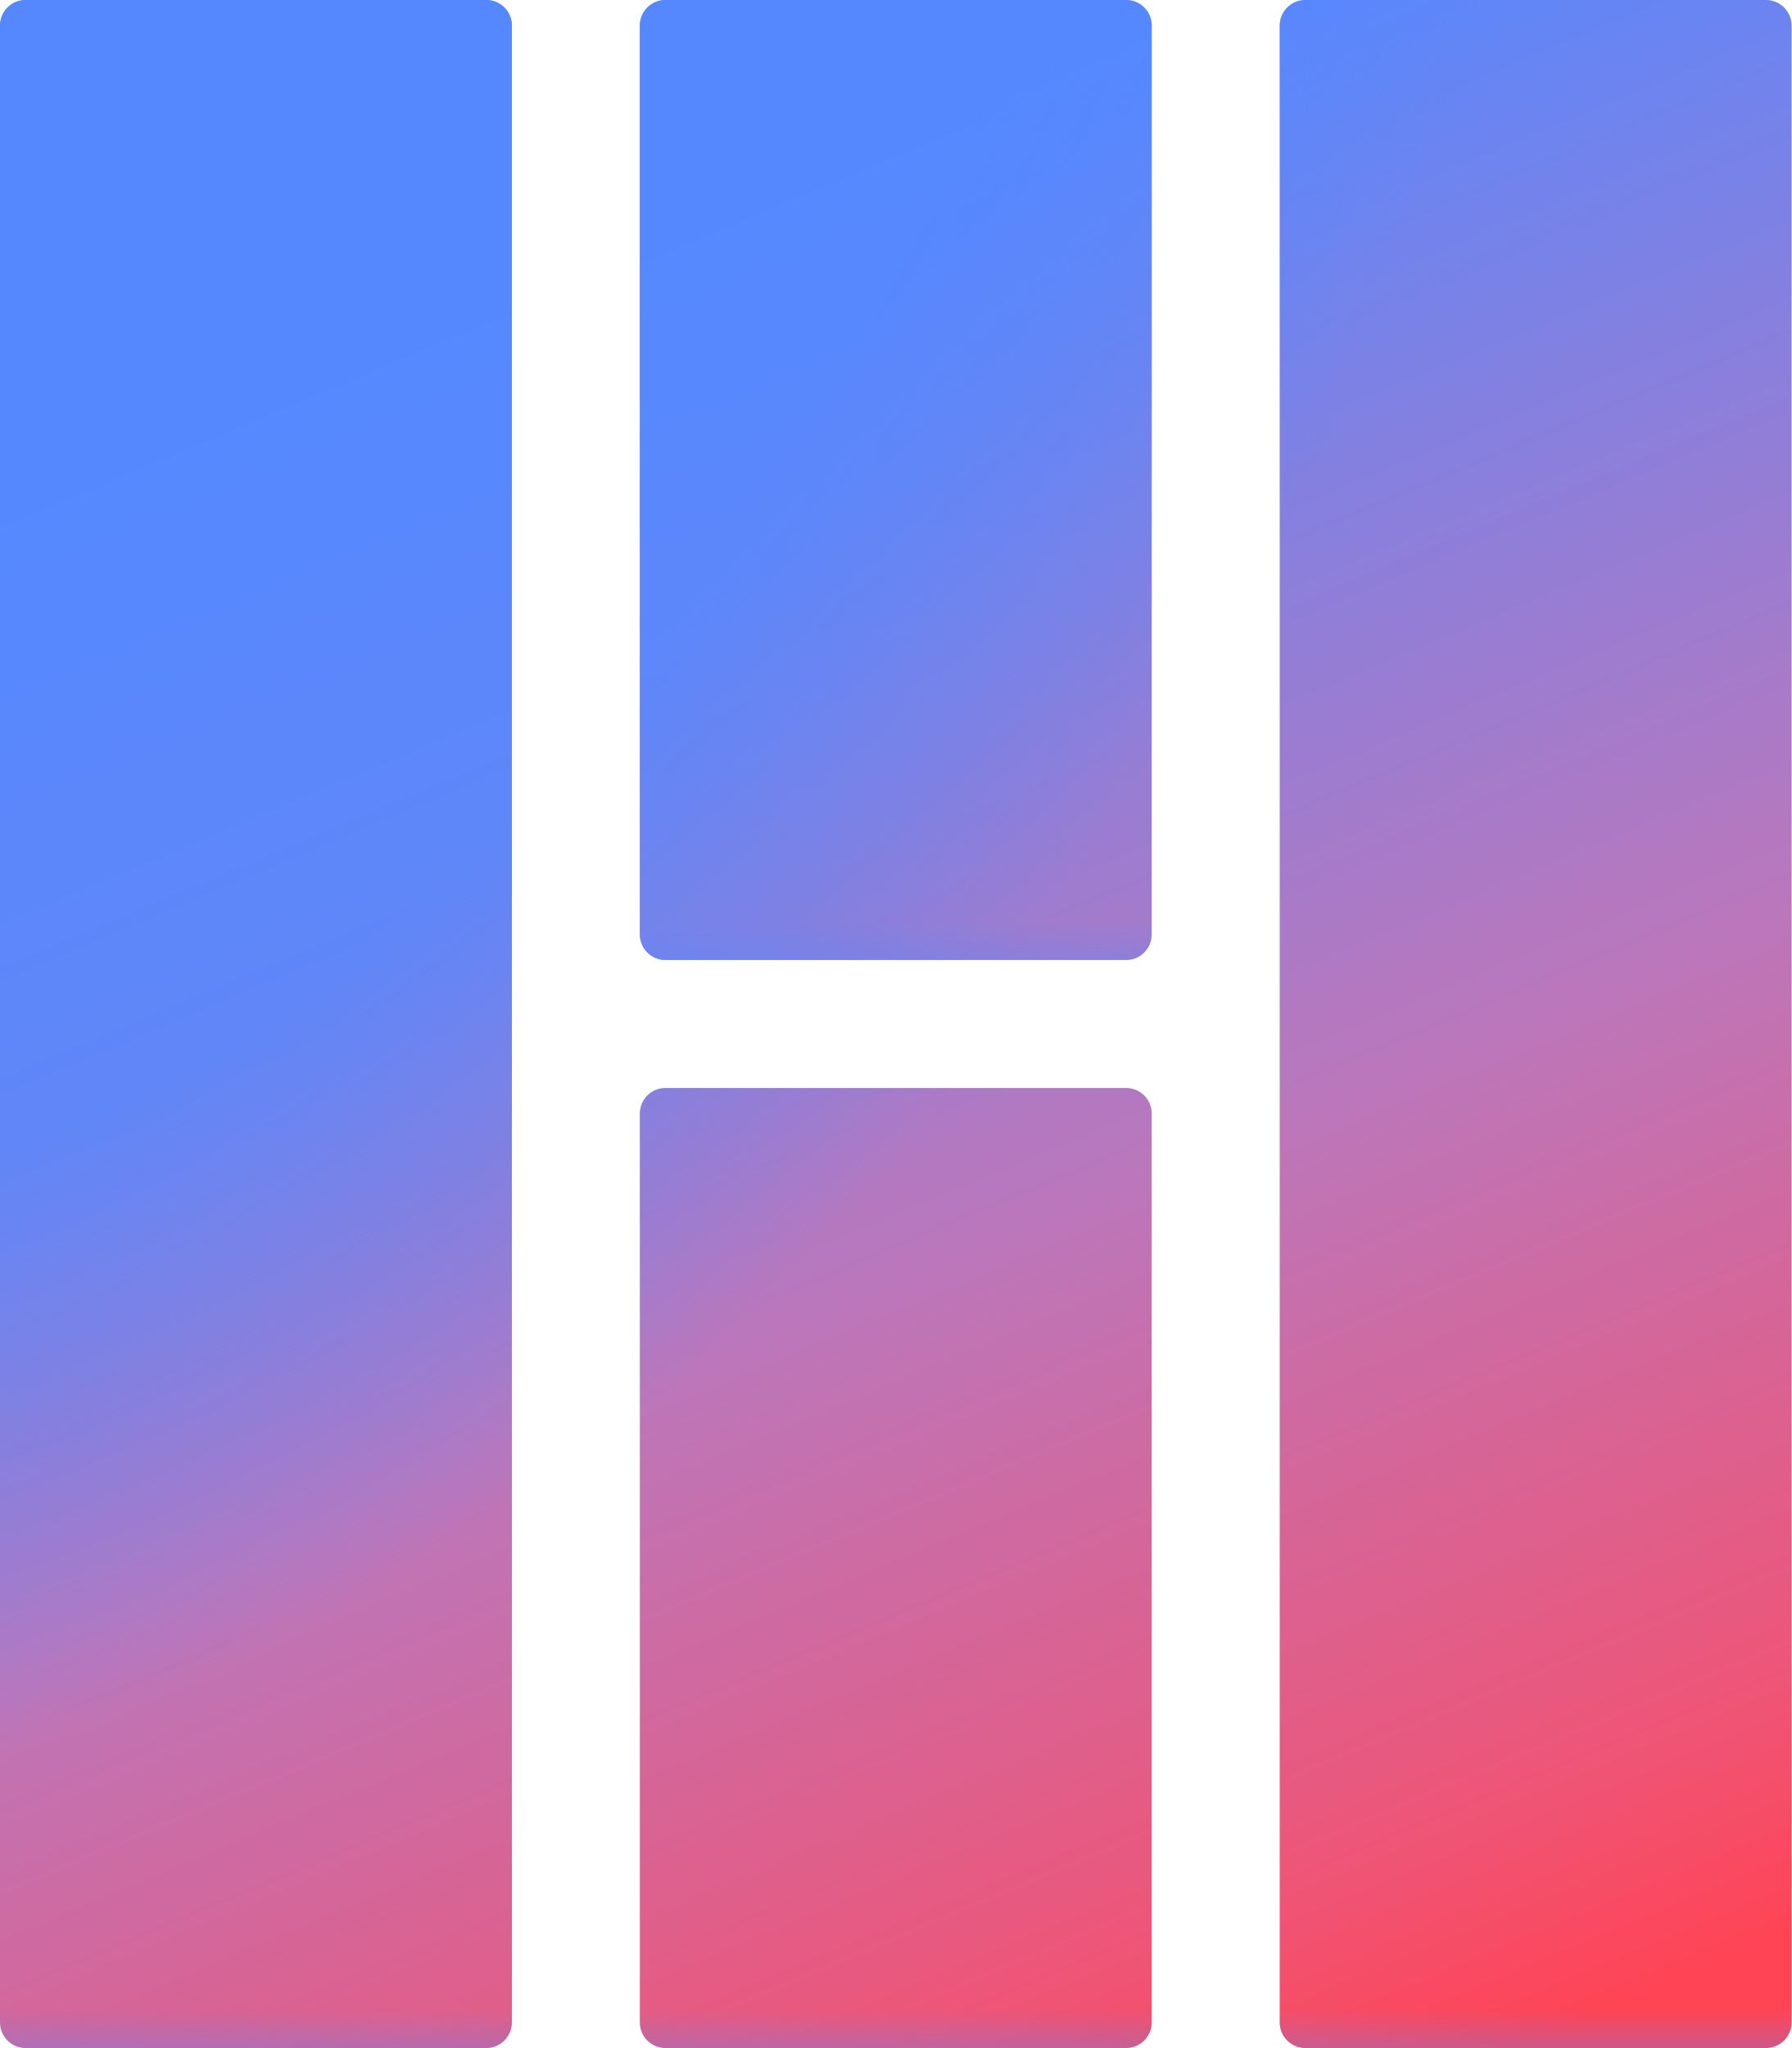
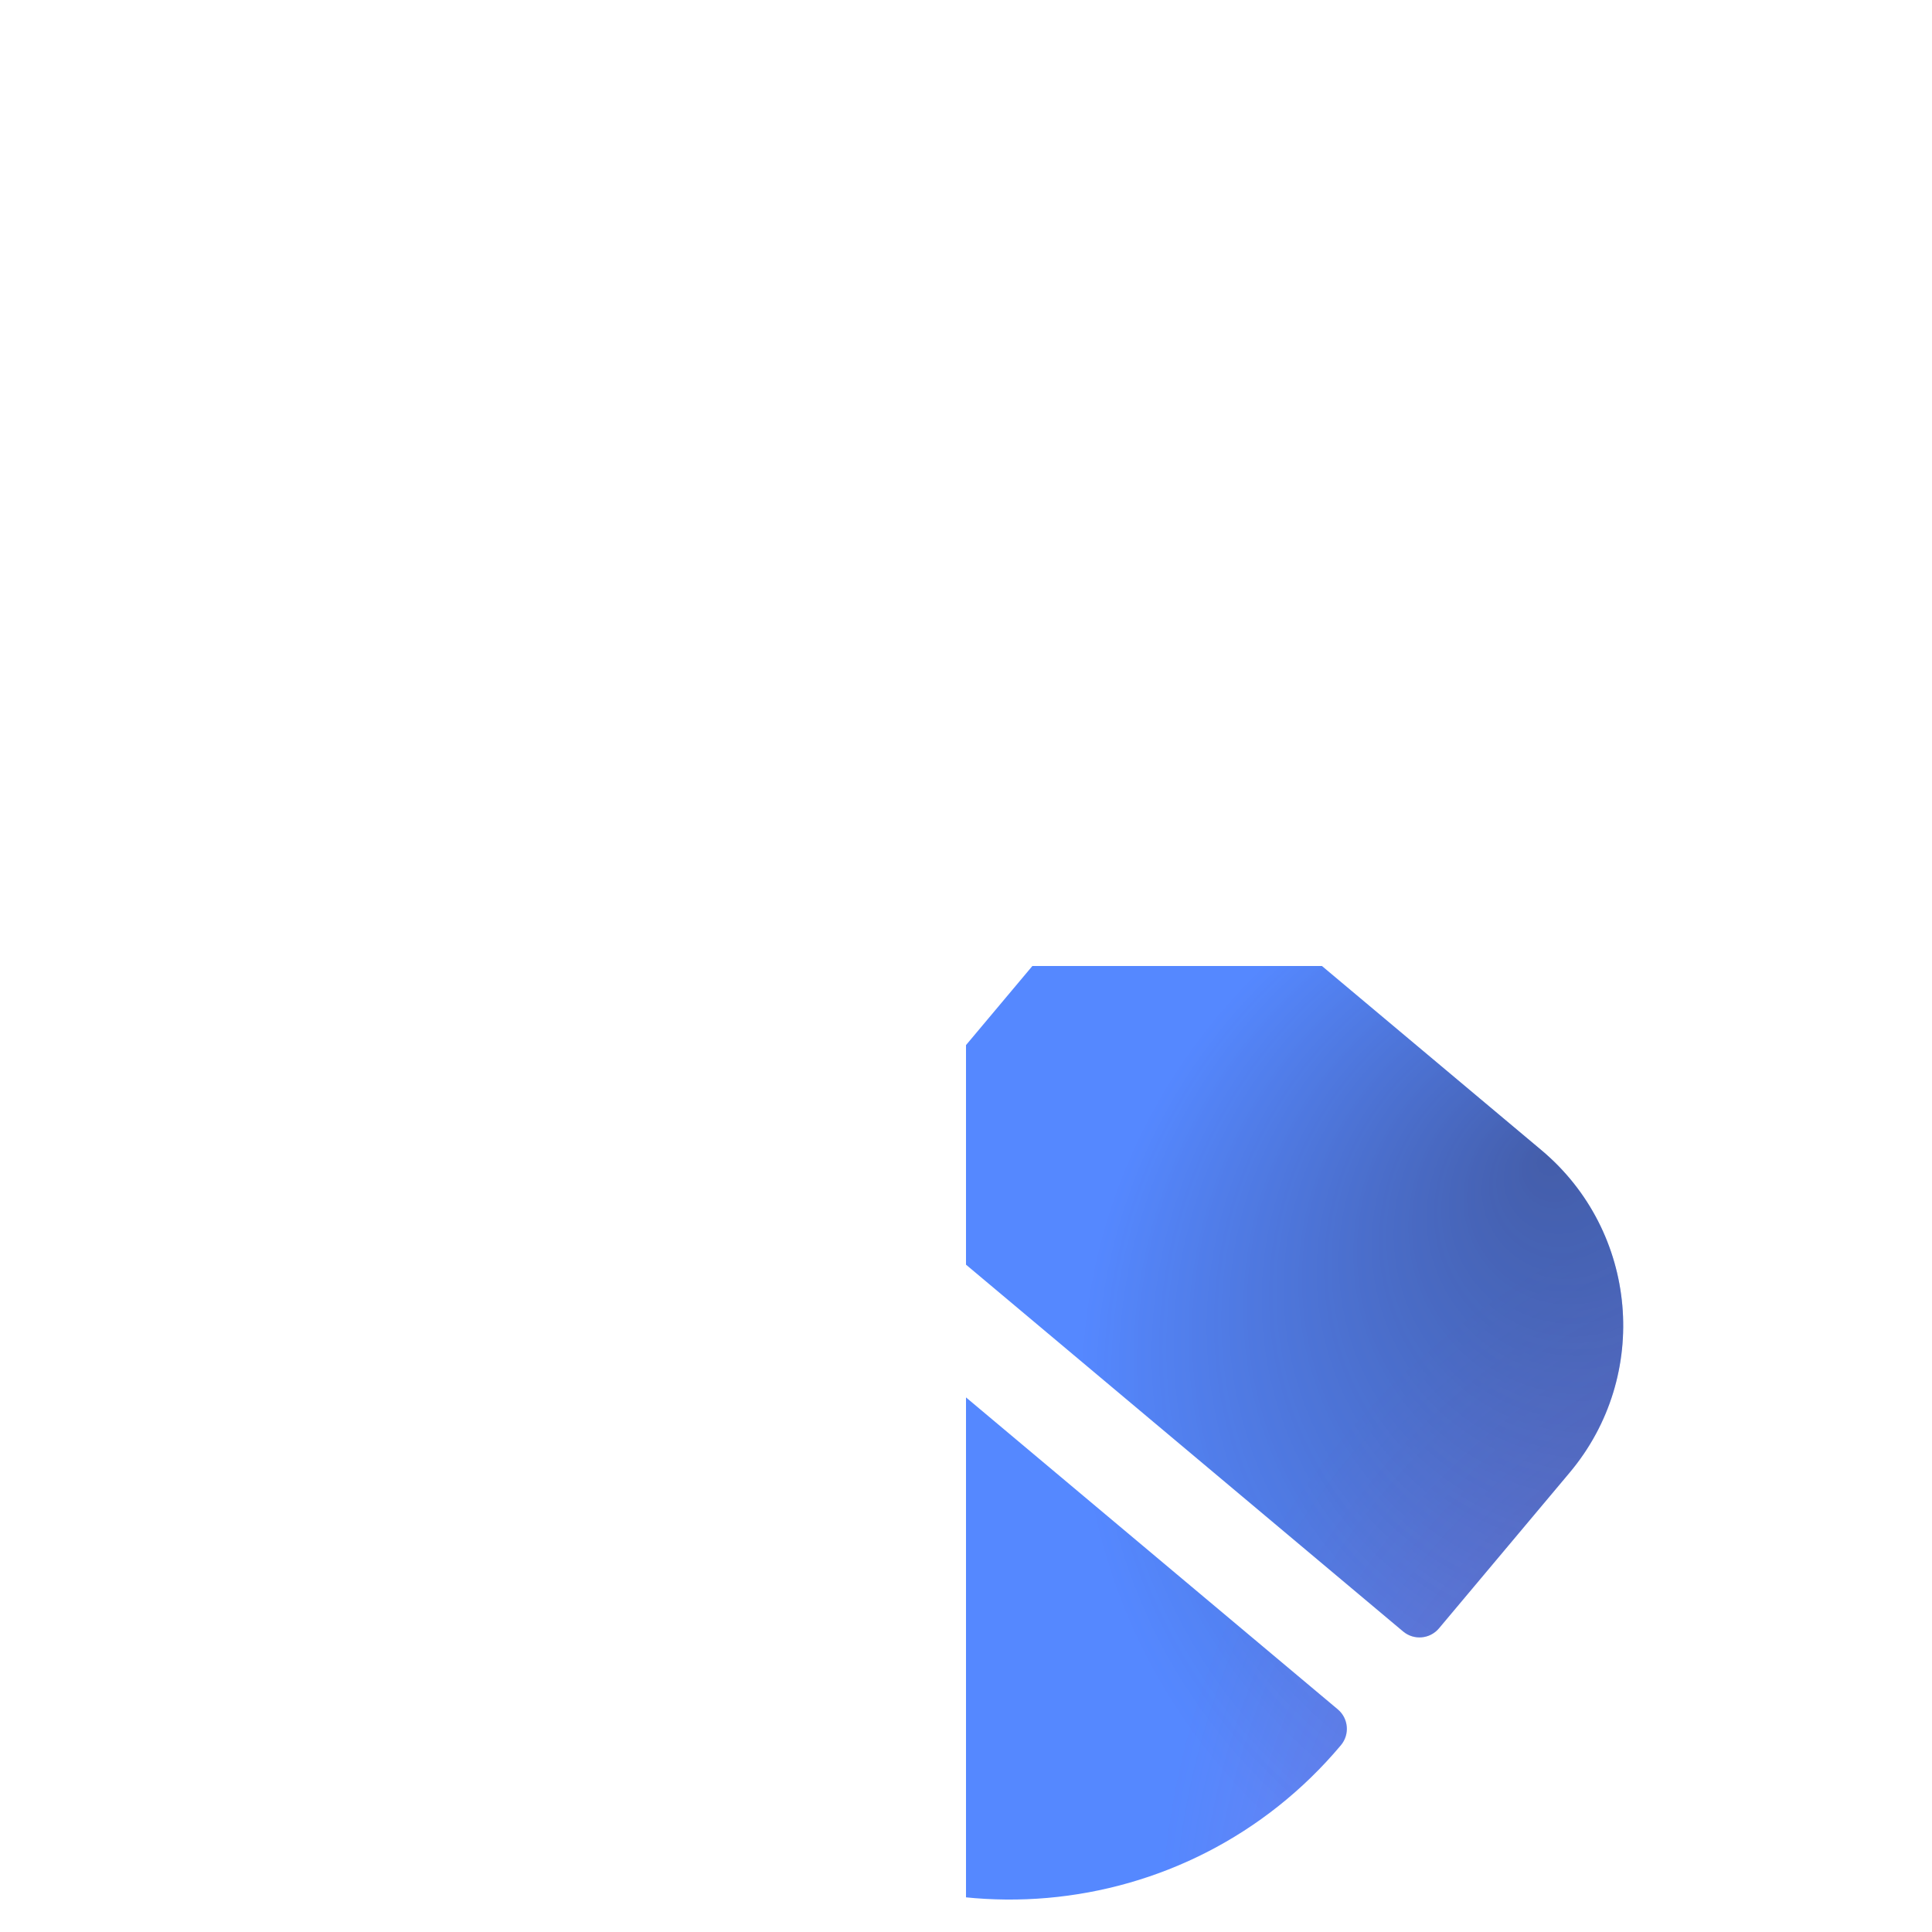
- <svg xmlns="http://www.w3.org/2000/svg" width="140px" height="160px" viewBox="0 0 140 160" version="1.1">
+ <svg xmlns="http://www.w3.org/2000/svg" width="152px" height="152px" viewBox="-76 -76 152 152" version="1.1">
  <defs>
-     <linearGradient id="base" x1="30%" y1="-5%" x2="70%" y2="105%">
-       <stop offset="15%" stop-color="#58f" />
-       <stop offset="60%" stop-color="#b7b" />
-       <stop offset="90%" stop-color="#e57" />
-       <stop offset="100%" stop-color="#f45" />
-     </linearGradient>
-     <radialGradient id="highlight" cx="-10%" cy="-20%">
-       <stop offset="80%" stop-color="#58f" stop-opacity="0.8" />
-       <stop offset="100%" stop-color="#58f" stop-opacity="0" />
+     <path id="wing" d="       M -18,-39       A 2,2   0 0 1 -16,-41       A 34,34 0 0 1 +18,-7       V +39       A 2,2   0 0 1 +16,+41       A 34,34 0 0 1 -18,+7       V -39     " />
+     <path id="spine" d="       M -18,-11       A 18,18 0 0 1 0,-29       H +16       A 2,2   0 0 1 +18,-27       V +27       A 2,2   0 0 1 +16,+29       H -16       A 2,2   0 0 1 -18,+27       V -11     " />
+     <clipPath id="silhouette" transform="rotate(-50)">
+       <use href="#wing" x="-44" y="21" />
+       <use href="#spine" y="-33" />
+       <use href="#spine" y="-33" transform="rotate(180)" />
+       <use href="#wing" x="+44" y="-21" />
+     </clipPath>
+     <radialGradient id="layer1" cx="115%" cy="90%" r="80%">
+       <stop offset="50%" stop-color="#e57" />
+       <stop offset="100%" stop-color="#e57" stop-opacity="0" />
    </radialGradient>
-     <linearGradient id="shadow" x1="50%" y1="0%" x2="50%" y2="100%">
-       <stop offset="0%" stop-color="#58f" stop-opacity="0" />
-       <stop offset="100%" stop-color="#58f" stop-opacity="0.3" />
-     </linearGradient>
-     <symbol id="texture">
-       <rect fill="url(#base)" width="140" height="160" />
-       <rect fill="url(#highlight)" width="322" height="480" />
-       <rect fill="url(#shadow)" width="40" height="3" x="50" y="72" />
-       <rect fill="url(#shadow)" width="140" height="3" x="0" y="157" />
+     <radialGradient id="layer2" fx="60%" fy="80%" r="40%">
+       <stop offset="20%" stop-color="#e57" stop-opacity="0.5" />
+       <stop offset="100%" stop-color="#e57" stop-opacity="0" />
+     </radialGradient>
+     <radialGradient id="layer3" fx="30%" fy="10%" r="100%">
+       <stop offset="0%" stop-color="#335" stop-opacity="0.5" />
+       <stop offset="30%" stop-color="#335" stop-opacity="0" />
+     </radialGradient>
+     <symbol id="texture" x="-50%" y="-50%">
+       <rect fill="#58f" width="100%" height="100%" />
+       <rect fill="url(#layer1)" width="100%" height="100%" />
+       <rect fill="url(#layer2)" width="100%" height="100%" />
+       <rect fill="url(#layer3)" width="100%" height="100%" />
    </symbol>
-     <clipPath id="west">
-       <rect rx="2" width="40" height="160" />
-     </clipPath>
-     <clipPath id="north">
-       <rect rx="2" width="40" height="75" x="50" />
-     </clipPath>
-     <clipPath id="south">
-       <rect rx="2" width="40" height="75" x="50" y="85" />
-     </clipPath>
-     <clipPath id="east">
-       <rect rx="2" width="40" height="160" x="100" />
-     </clipPath>
  </defs>
-   <use href="#texture" clip-path="url(#west)" />
-   <use href="#texture" clip-path="url(#north)" />
-   <use href="#texture" clip-path="url(#south)" />
-   <use href="#texture" clip-path="url(#east)" />
+   <use href="#texture" clip-path="url(#silhouette)" />
</svg>
